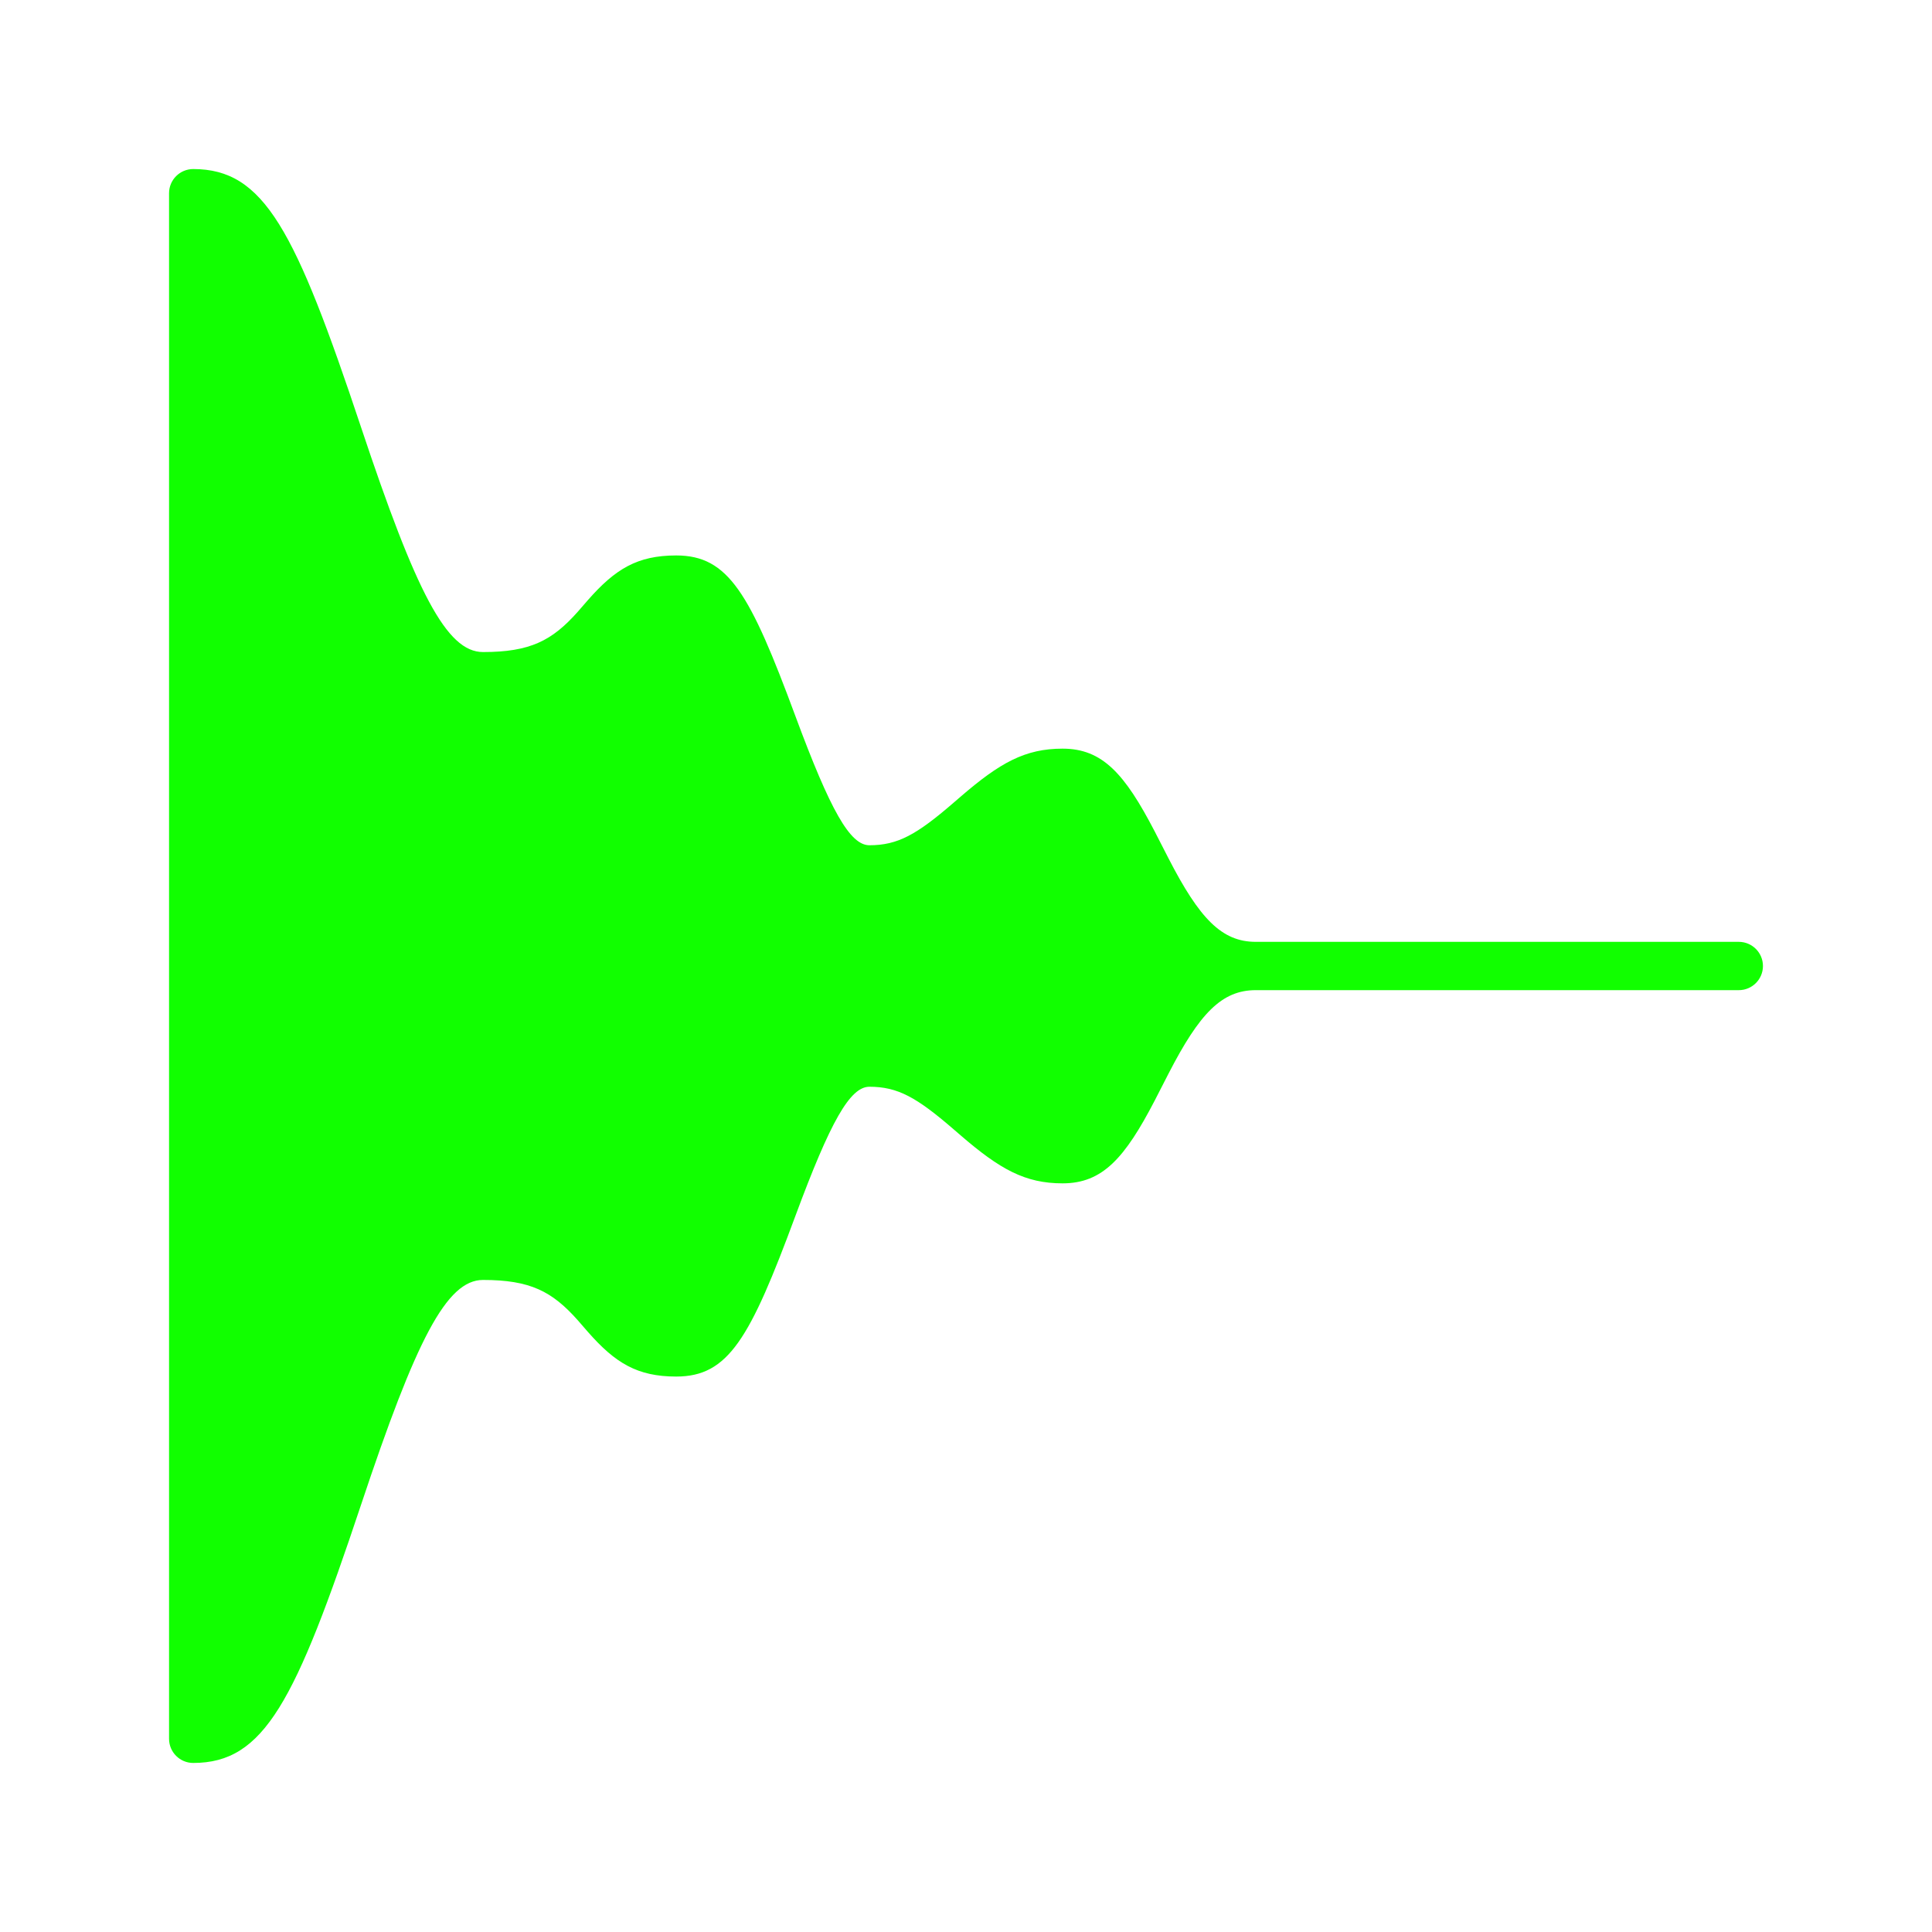
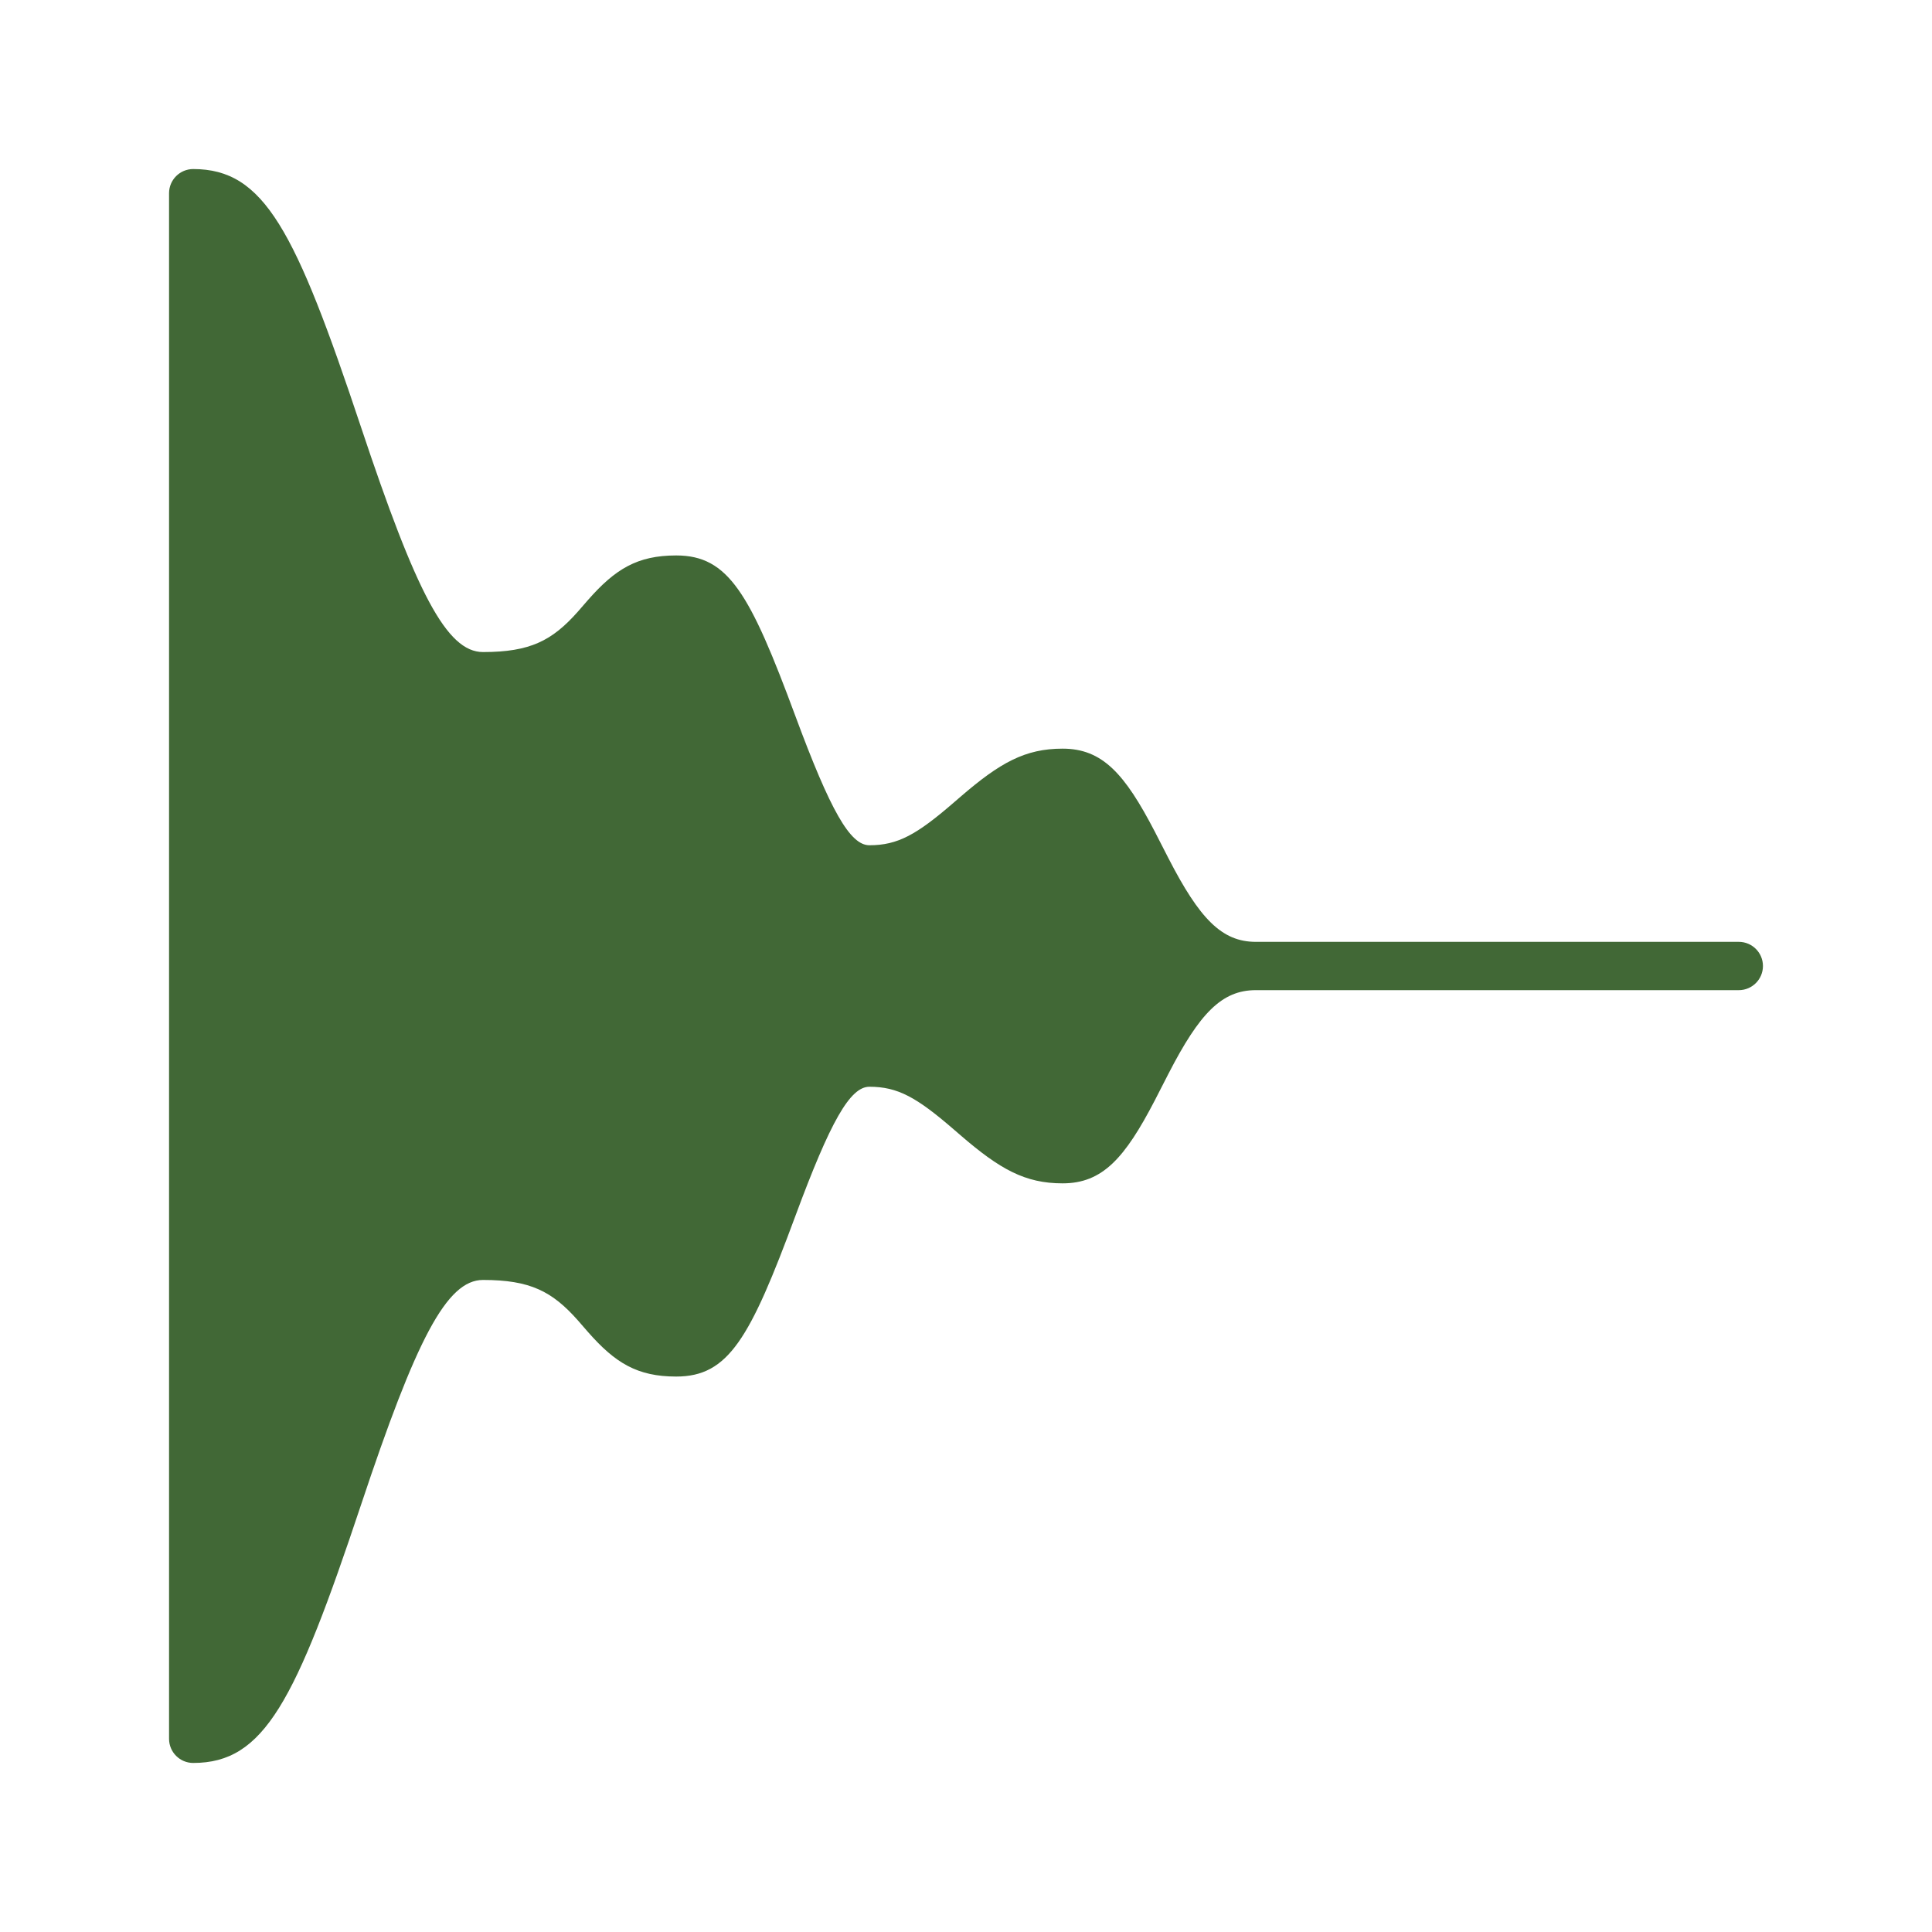
<svg xmlns="http://www.w3.org/2000/svg" width="20" height="20" viewBox="0 0 20 20" fill="none">
  <g>
-     <path d="M11.25 8.5C10.897 8.5 10.667 8.741 10.346 9.365C10.346 9.365 10.204 9.642 10.204 9.642C9.894 10.239 9.663 10.5 9.25 10.5C8.862 10.5 8.602 10.355 8.193 10.002C8.193 10.002 8.12 9.939 8.12 9.939C7.739 9.61 7.544 9.5 7.25 9.5C7.05 9.5 6.847 9.857 6.484 10.837C6.014 12.107 5.791 12.5 5.25 12.5C4.848 12.5 4.619 12.36 4.337 12.039C4.282 11.976 4.253 11.942 4.23 11.916C3.965 11.618 3.738 11.5 3.25 11.5C2.873 11.5 2.557 12.118 1.987 13.829C1.307 15.868 0.985 16.5 0.25 16.5C0.112 16.5 0 16.388 0 16.25C0 16.25 0 0.25 0 0.25C0 0.112 0.112 0 0.25 0C0.985 0 1.307 0.632 1.987 2.671C2.557 4.382 2.873 5 3.25 5C3.738 5 3.965 4.882 4.23 4.584C4.253 4.558 4.282 4.524 4.337 4.461C4.619 4.14 4.848 4 5.25 4C5.791 4 6.014 4.393 6.484 5.663C6.847 6.643 7.05 7 7.25 7C7.544 7 7.739 6.89 8.12 6.561C8.12 6.561 8.193 6.498 8.193 6.498C8.602 6.145 8.862 6 9.25 6C9.663 6 9.894 6.261 10.204 6.858C10.204 6.858 10.346 7.135 10.346 7.135C10.667 7.759 10.897 8 11.25 8C11.25 8 16.25 8 16.25 8C16.388 8 16.5 8.112 16.5 8.25C16.5 8.388 16.388 8.5 16.25 8.5C16.25 8.5 11.25 8.5 11.25 8.5C11.25 8.5 11.25 8.5 11.25 8.5Z" fill="#11FF00" transform="translate(1.75 1.75)" />
+     <path d="M11.25 8.5C10.897 8.5 10.667 8.741 10.346 9.365C10.346 9.365 10.204 9.642 10.204 9.642C9.894 10.239 9.663 10.5 9.25 10.5C8.862 10.5 8.602 10.355 8.193 10.002C8.193 10.002 8.12 9.939 8.12 9.939C7.739 9.61 7.544 9.5 7.25 9.5C7.05 9.5 6.847 9.857 6.484 10.837C6.014 12.107 5.791 12.5 5.25 12.5C4.848 12.5 4.619 12.36 4.337 12.039C4.282 11.976 4.253 11.942 4.23 11.916C3.965 11.618 3.738 11.5 3.25 11.5C2.873 11.5 2.557 12.118 1.987 13.829C1.307 15.868 0.985 16.5 0.25 16.5C0.112 16.5 0 16.388 0 16.25C0 16.25 0 0.25 0 0.25C0 0.112 0.112 0 0.25 0C0.985 0 1.307 0.632 1.987 2.671C2.557 4.382 2.873 5 3.25 5C3.738 5 3.965 4.882 4.23 4.584C4.253 4.558 4.282 4.524 4.337 4.461C4.619 4.14 4.848 4 5.25 4C5.791 4 6.014 4.393 6.484 5.663C6.847 6.643 7.05 7 7.25 7C7.544 7 7.739 6.89 8.12 6.561C8.12 6.561 8.193 6.498 8.193 6.498C8.602 6.145 8.862 6 9.25 6C9.663 6 9.894 6.261 10.204 6.858C10.204 6.858 10.346 7.135 10.346 7.135C10.667 7.759 10.897 8 11.25 8C11.25 8 16.25 8 16.25 8C16.388 8 16.5 8.112 16.5 8.25C16.5 8.388 16.388 8.5 16.25 8.5C16.25 8.5 11.25 8.5 11.25 8.5C11.25 8.5 11.25 8.5 11.25 8.5Z" fill="#416836" fill-rule="evenodd" transform="translate(1.75 1.75)" />
  </g>
</svg>
